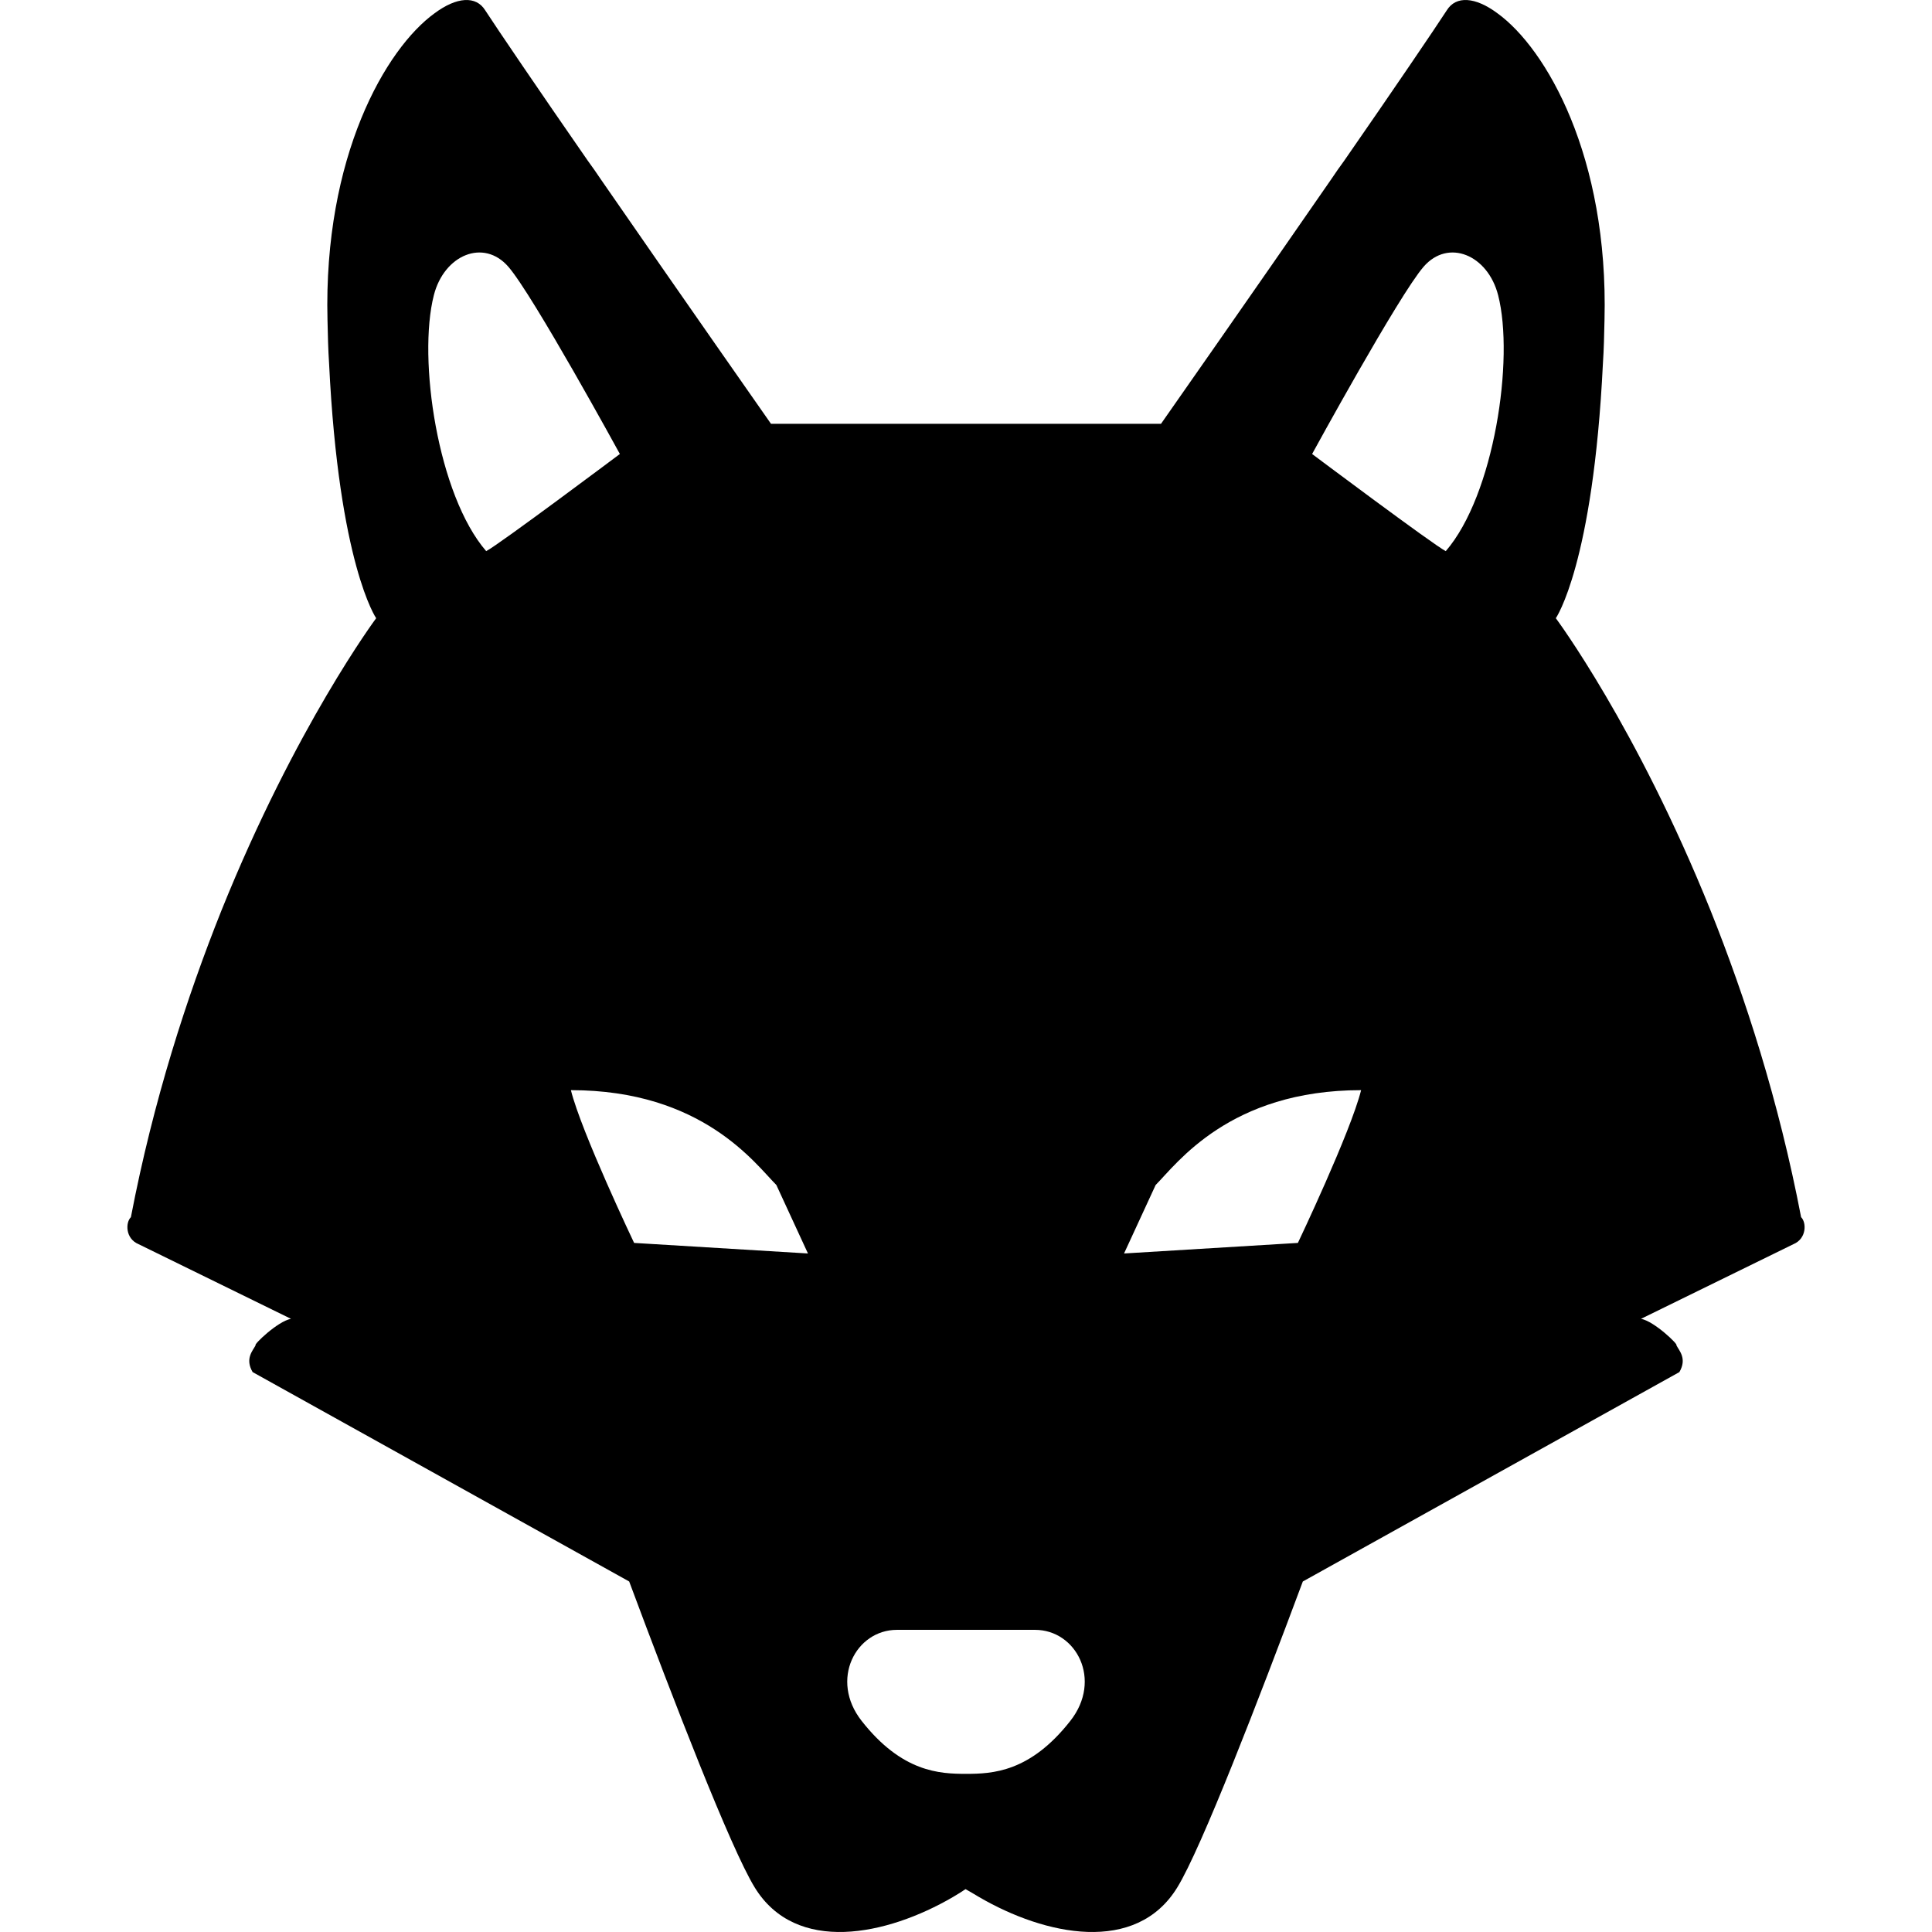
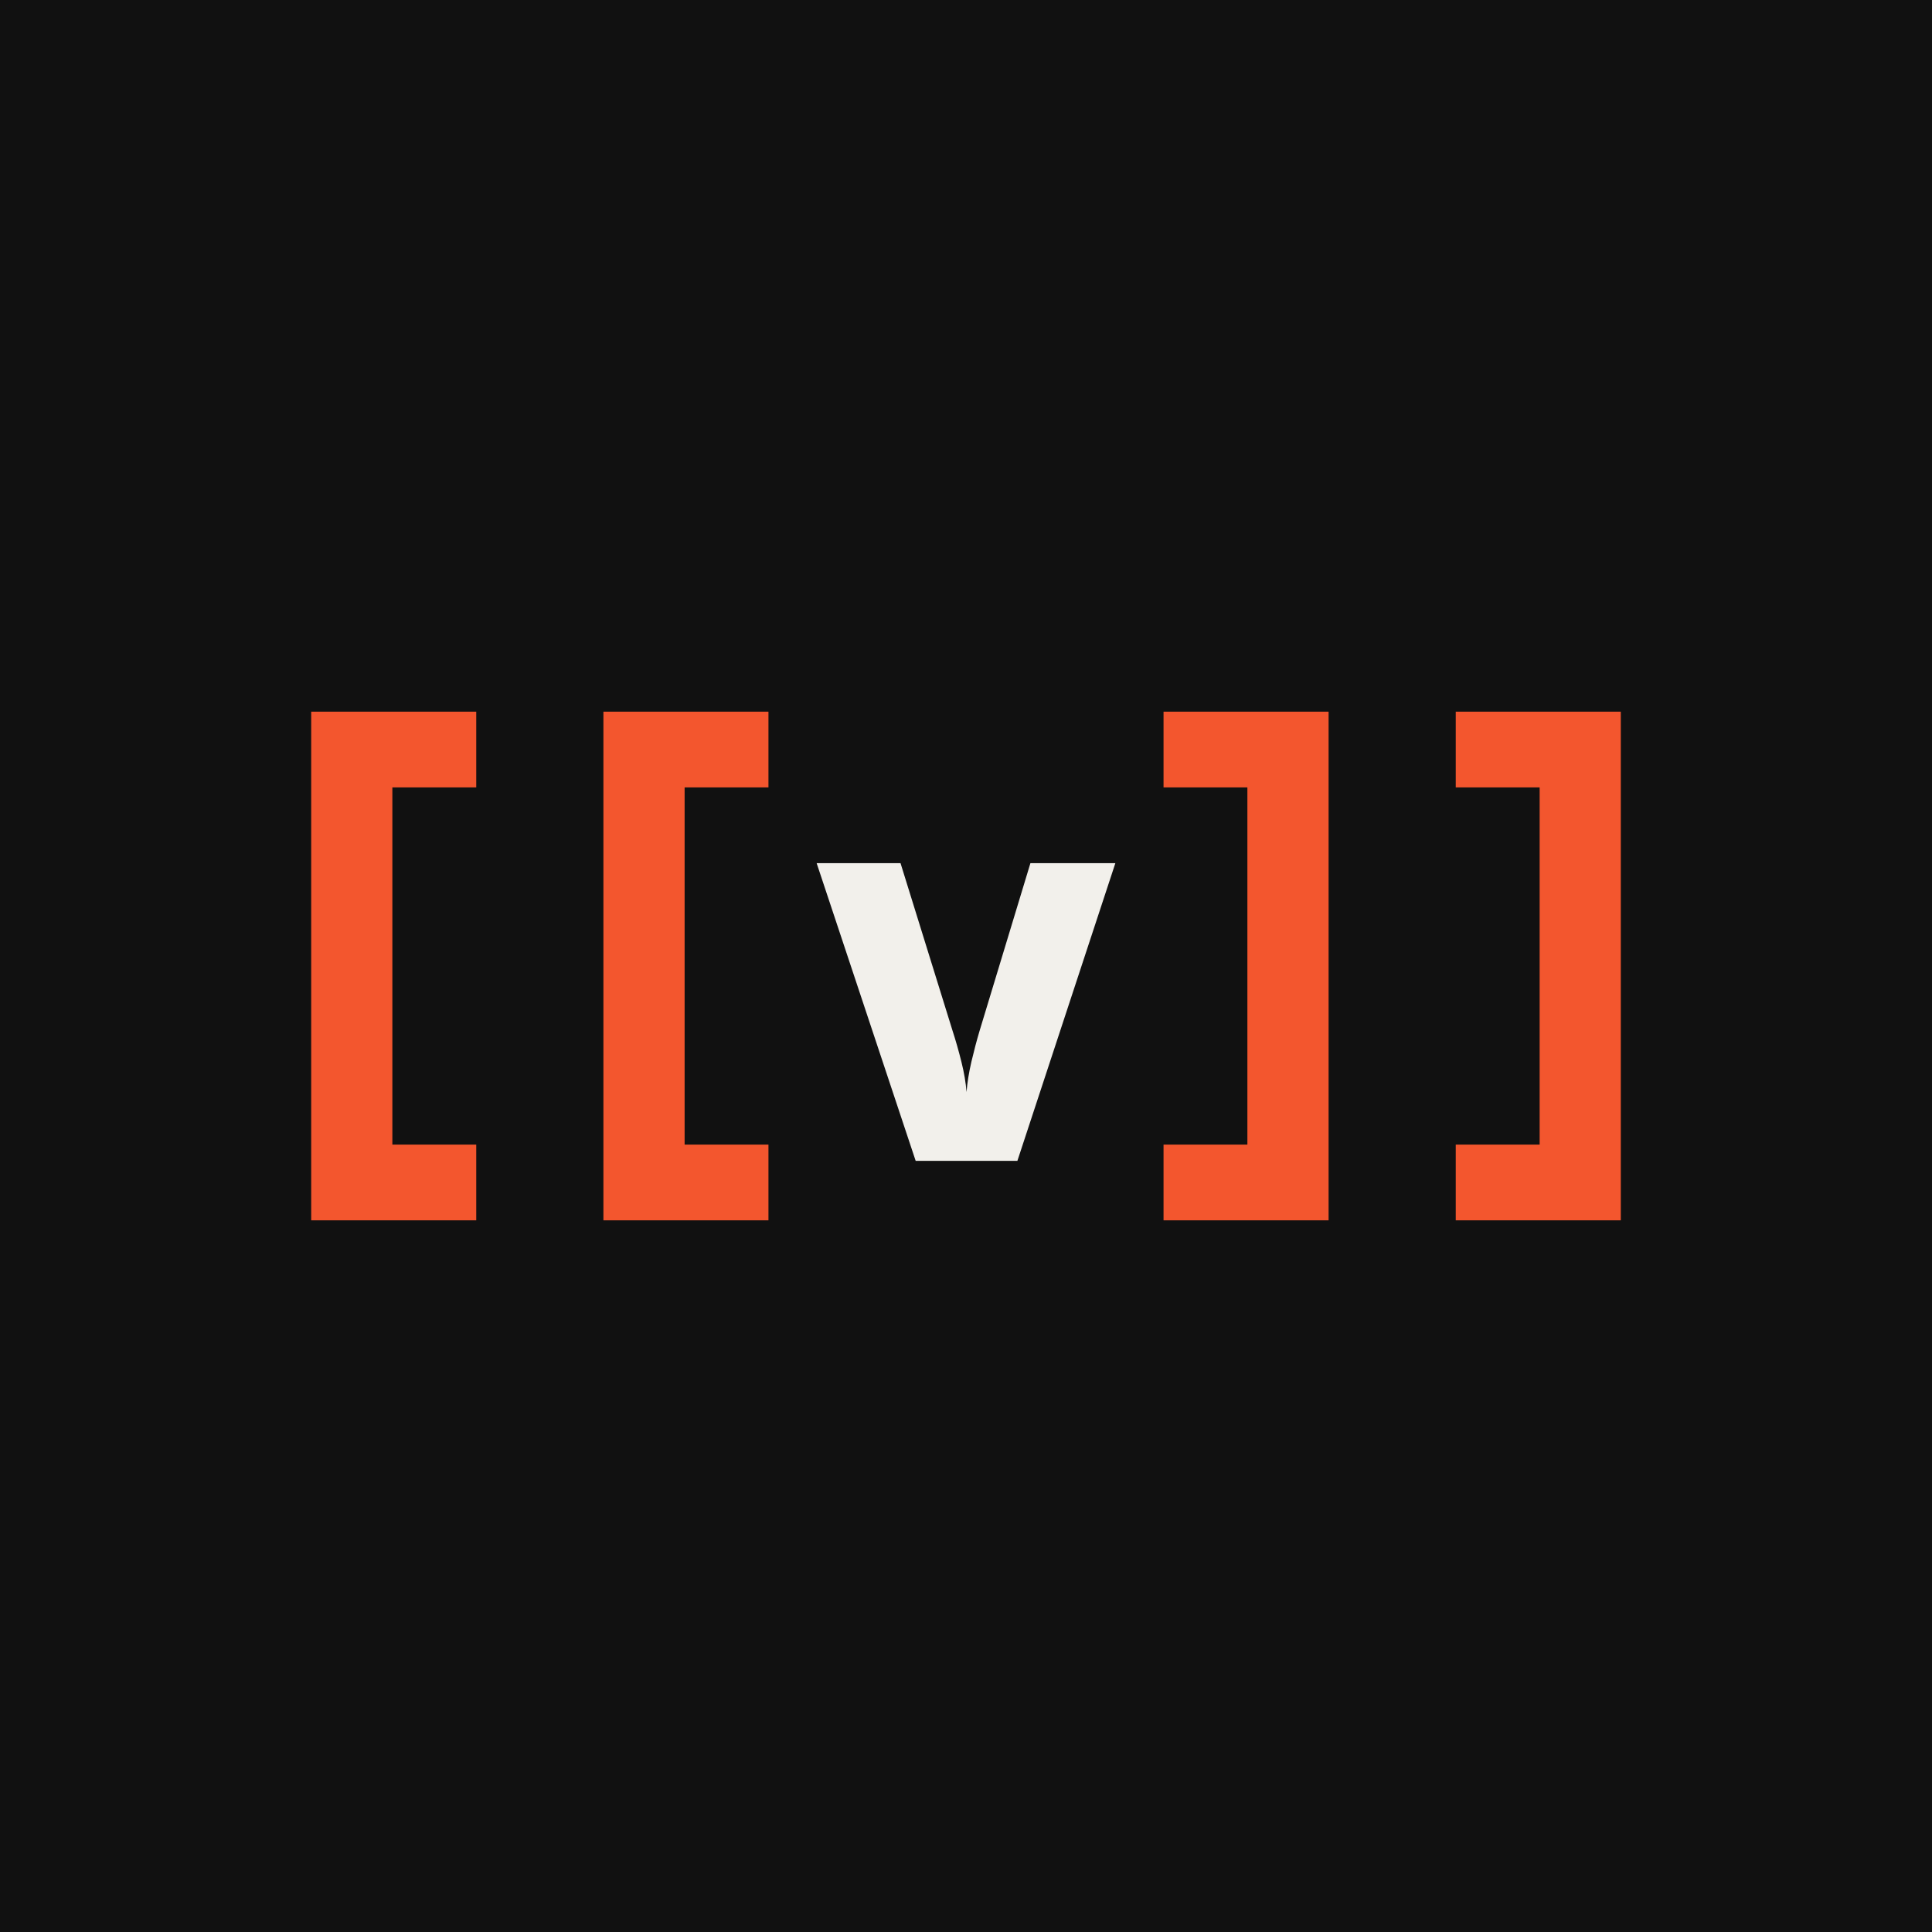
- <svg xmlns="http://www.w3.org/2000/svg" width="800" height="800" viewBox="0 0 512 512">
-   <path fill="#000000" fill-rule="evenodd" d="M256.00,112.31L204.32,112.31C204.32,112.31 180.27,77.97 159.25,47.56C158.08,45.80 156.90,44.13 155.73,42.53C142.83,23.94 131.69,7.52 128.59,2.74C126.16,-1.19 121.05,-0.85 115.19,3.50C102.20,12.88 85.70,41.53 86.79,84.83C86.88,88.86 86.96,92.63 87.21,96.31C89.80,149.59 99.69,163.83 99.69,163.83C99.69,163.83 78.33,192.48 58.64,241.40C49.51,264.26 40.64,291.58 34.69,322.56C33.24,323.97 33.19,328.25 36.73,329.72L77.11,349.50C73.54,350.16 67.04,356.49 67.75,356.50C67.02,357.92 64.85,360.03 66.95,363.62L166.74,419.11C178.35,450.25 193.61,489.79 200.00,500.18C210.94,518.03 235.02,512.94 252.53,502.74C253.83,501.98 254.91,501.30 255.88,500.64C257.09,501.30 258.17,501.98 259.47,502.74C276.98,512.94 301.06,518.03 312.00,500.18C318.39,489.79 333.65,450.25 345.26,419.11L445.05,363.62C447.15,360.03 444.98,357.92 444.25,356.50C444.96,356.49 438.46,350.16 434.89,349.50L475.27,329.72C478.81,328.25 478.76,323.97 477.31,322.56C471.37,291.58 462.49,264.26 453.36,241.40C433.67,192.48 412.31,163.83 412.31,163.83C412.31,163.83 422.20,149.59 424.79,96.31C425.04,92.63 425.12,88.86 425.21,84.83C426.30,41.53 409.80,12.88 396.81,3.50C390.95,-0.85 385.84,-1.19 383.41,2.74C380.31,7.52 369.17,23.94 356.27,42.53C355.10,44.13 353.92,45.80 352.75,47.56C331.73,77.97 307.68,112.31 307.68,112.31L256.00,112.31ZM128.845,146.056c-12.823-14.814-18.21-50.93-13.866-67.839 c2.724-10.66,13.182-15.068,19.727-7.542c6.56,7.534,29.568,49.638,29.568,49.638S132.072,144.445,128.845,146.056z M168.045,329.386c0,0-13.96-29.318-16.753-40.484c34.901,0,48.865,19.543,54.448,25.13l8.376,18.152L168.045,329.386z M283.638,456.066c-10.671,13.596-20.635,14.022-27.642,14.022c-7.006,0-16.962-0.426-27.646-14.022 c-8.561-10.888-1.559-24.14,9.35-24.14c3.89,0,18.295,0,18.295,0s14.414,0,18.303,0 C285.212,431.926,292.218,445.178,283.638,456.066z M343.955,329.386l-46.072,2.798l8.377-18.152 c5.583-5.587,19.547-25.13,54.448-25.13C357.915,300.067,343.955,329.386,343.955,329.386z M383.143,146.056 c-3.223-1.611-35.42-25.743-35.42-25.743s23.003-42.104,29.555-49.638c6.548-7.526,17.003-3.117,19.739,7.542 C401.365,95.126,395.965,131.241,383.143,146.056z" />
+ <svg xmlns="http://www.w3.org/2000/svg" width="512" height="512" viewBox="0 0 512 512">
+   <style>.t{fill:#111111}.b{fill:#F3562E}.v{fill:#F2F0EB}@media (prefers-color-scheme:dark){.t{fill:#F2F0EB}.b{fill:#DD4115}.v{fill:#111111}}</style>
+   <rect class="t" width="512" height="512" />
+   <path class="b" d="M82.47 323.4V188.6H126.21V208.67H103.98V303.33H126.21V323.4ZM159.91 323.4V188.6H203.65V208.67H181.43V303.33H203.65V323.4ZM308.35 323.4V303.33H330.57V208.67H308.35V188.6H352.09V323.4ZM385.79 323.4V303.33H408.02V208.67H385.79V188.6H429.53V323.4Z" />
+   <path class="v" d="M242.66 307.63 216.42 228.75H238.65L252.41 273.07Q253.71 277.08 254.78 281.38Q255.86 285.69 256.14 289.41Q256.43 285.69 257.43 281.38Q258.44 277.08 259.59 273.21L273.07 228.75H295.58L269.62 307.63Z" />
</svg>
